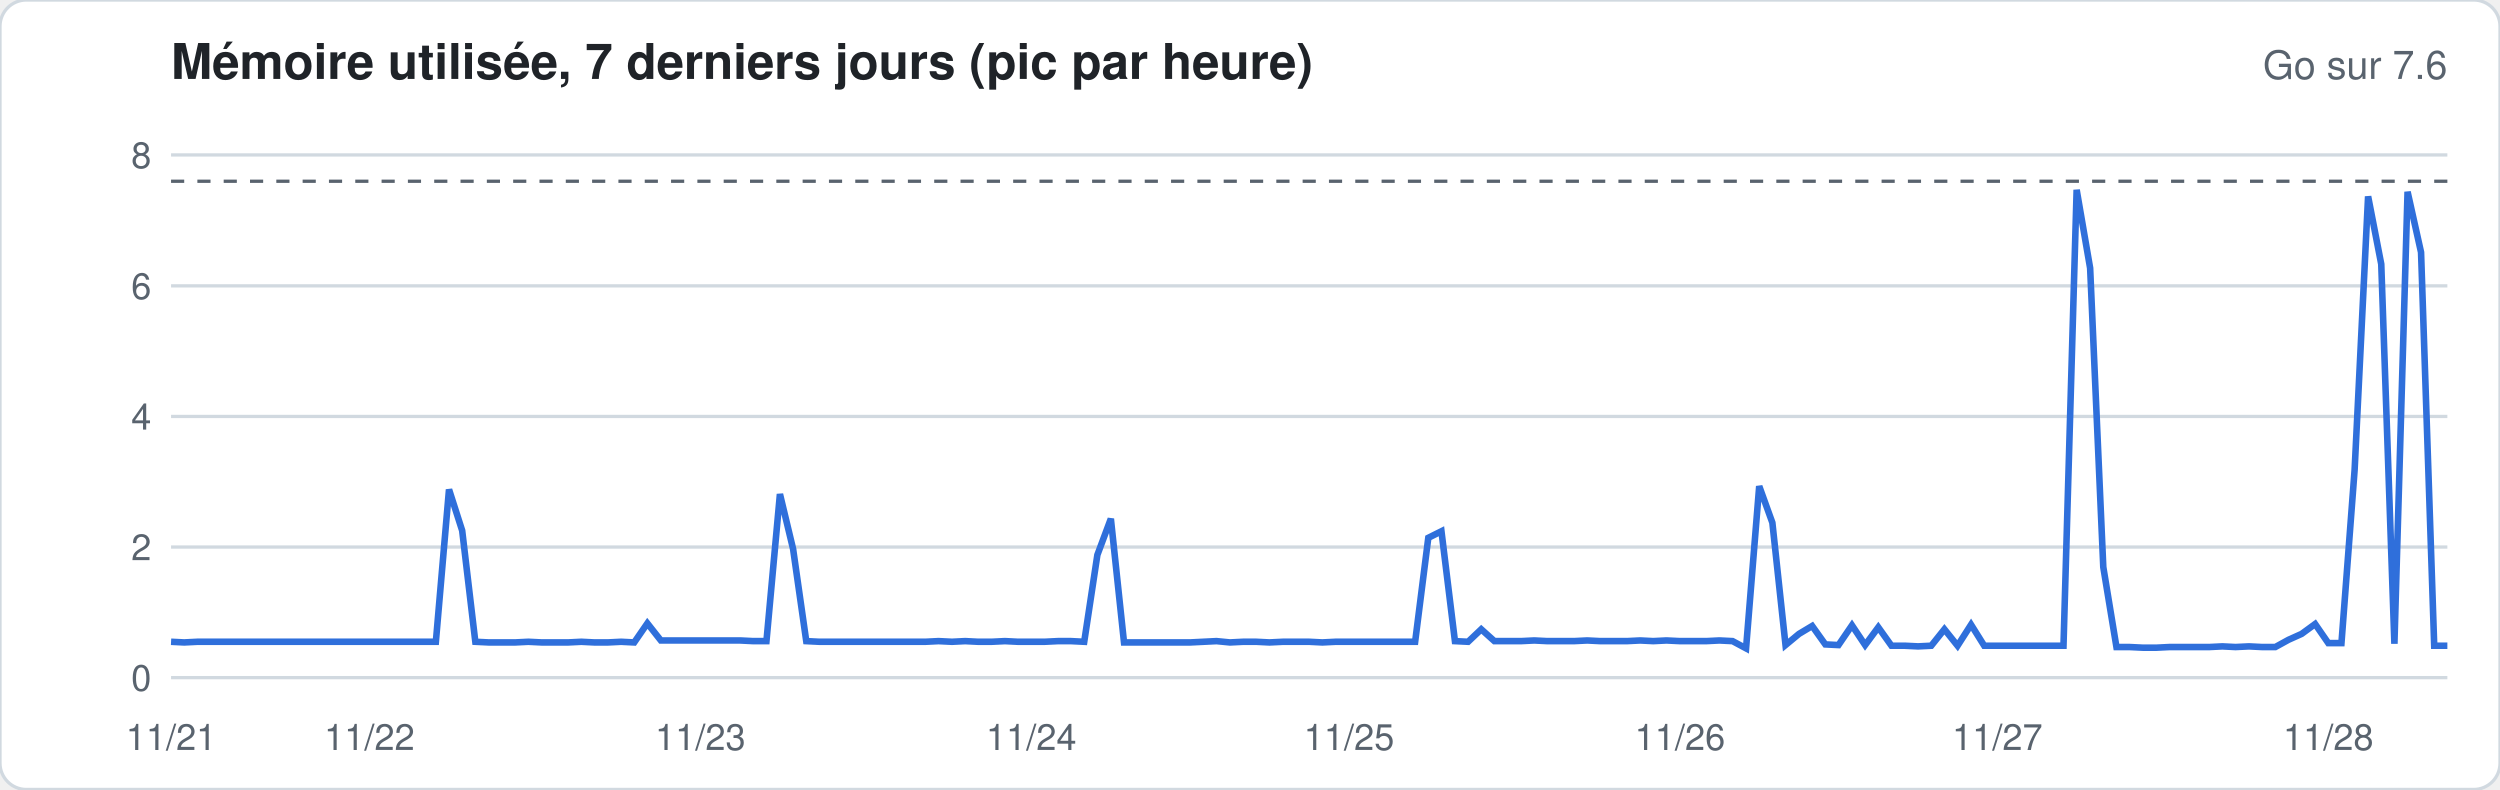
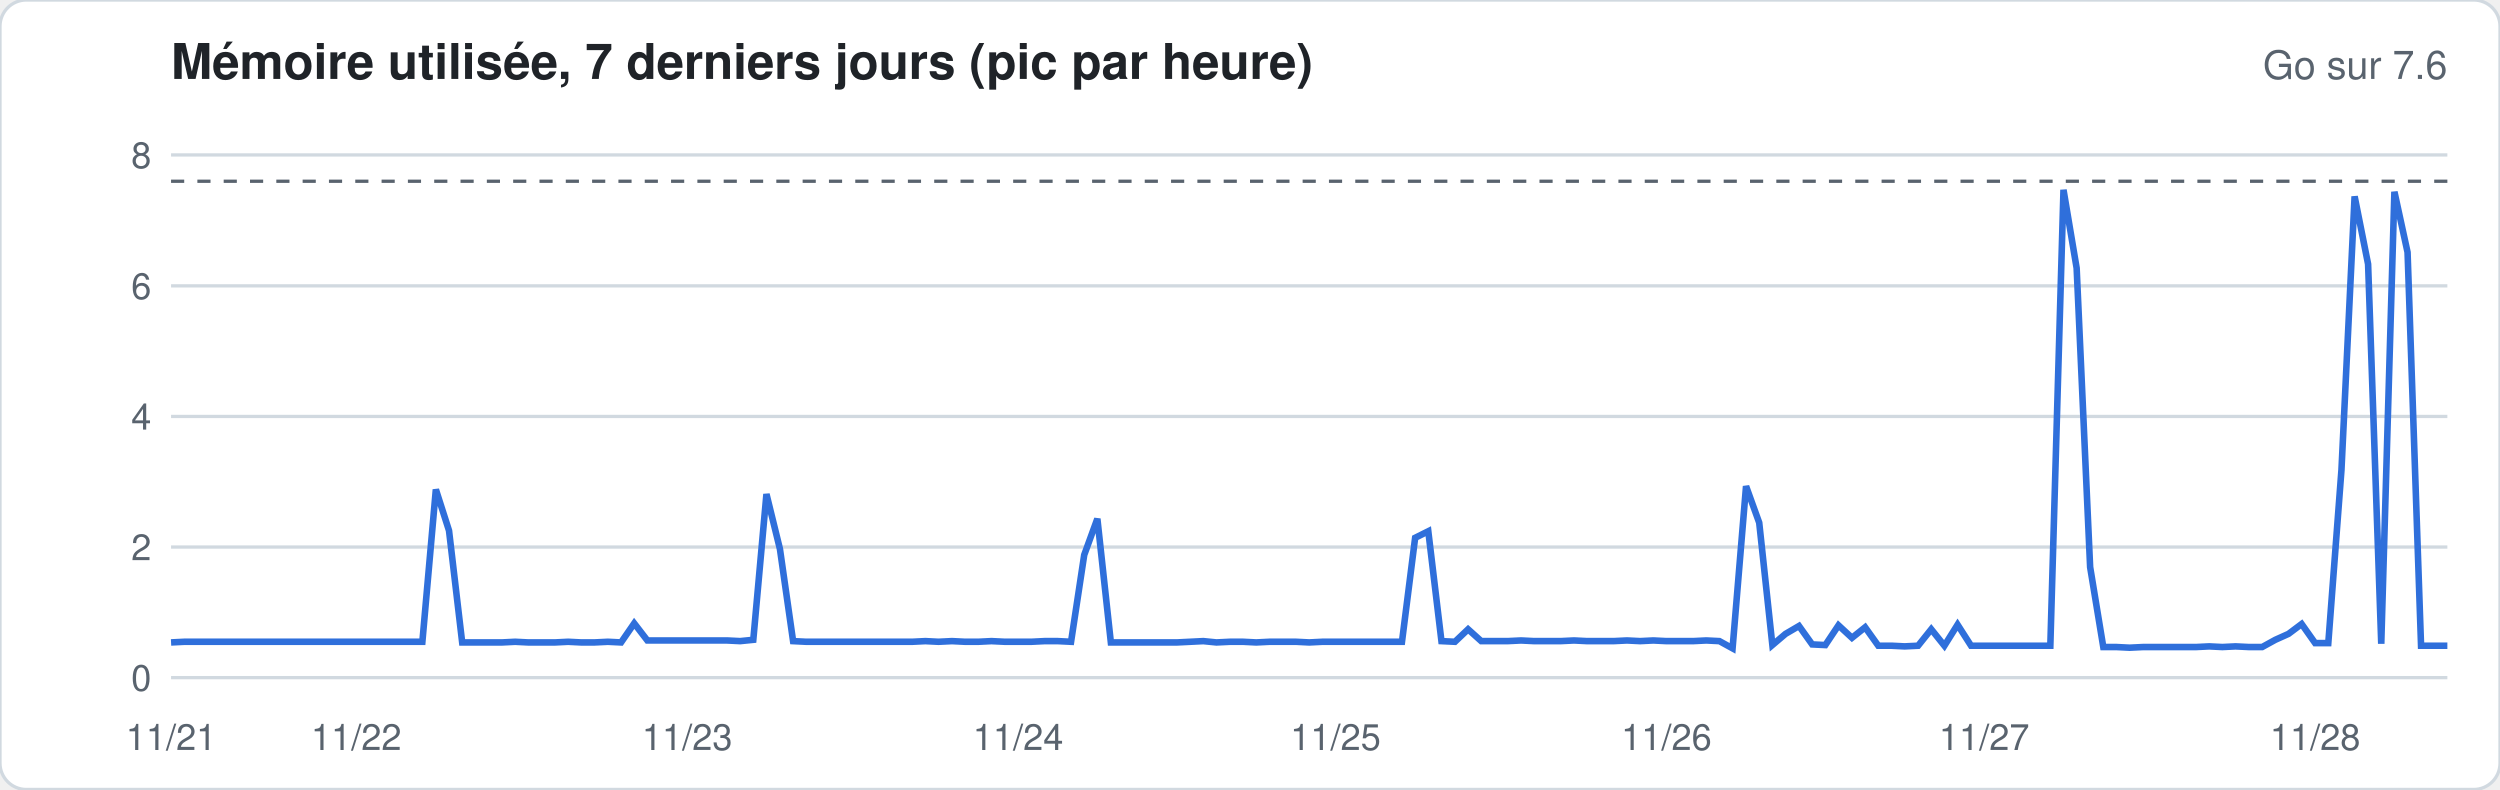
<svg xmlns="http://www.w3.org/2000/svg" width="760" height="240" viewBox="0 0 760 240" font-family="-apple-system,Segoe UI,Helvetica,Arial,sans-serif">
  <rect width="760" height="240" rx="8" fill="#ffffff" stroke="#d1d9e0" />
  <text x="52" y="24" font-size="15" font-weight="600" fill="#1f2328">Mémoire utilisée, 7 derniers jours (pic par heure)</text>
  <text x="744" y="24" font-size="12" fill="#59636e" text-anchor="end">Go sur 7.6</text>
  <line x1="52" x2="744" y1="206.0" y2="206.0" stroke="#d1d9e0" stroke-width="1" />
  <text x="46" y="210.0" font-size="11" fill="#59636e" text-anchor="end">0</text>
  <line x1="52" x2="744" y1="166.3" y2="166.3" stroke="#d1d9e0" stroke-width="1" />
  <text x="46" y="170.3" font-size="11" fill="#59636e" text-anchor="end">2</text>
  <line x1="52" x2="744" y1="126.6" y2="126.6" stroke="#d1d9e0" stroke-width="1" />
  <text x="46" y="130.6" font-size="11" fill="#59636e" text-anchor="end">4</text>
  <line x1="52" x2="744" y1="86.9" y2="86.9" stroke="#d1d9e0" stroke-width="1" />
  <text x="46" y="90.9" font-size="11" fill="#59636e" text-anchor="end">6</text>
  <line x1="52" x2="744" y1="47.1" y2="47.1" stroke="#d1d9e0" stroke-width="1" />
  <text x="46" y="51.1" font-size="11" fill="#59636e" text-anchor="end">8</text>
  <line x1="52" x2="744" y1="55.1" y2="55.1" stroke="#59636e" stroke-dasharray="4 4" />
-   <polyline fill="none" stroke="#2f6fdb" stroke-width="2" points="52.0,195.1 56.0,195.3 60.0,195.1 64.1,195.1 68.1,195.1 72.1,195.1 76.1,195.1 80.2,195.1 84.2,195.1 88.2,195.1 92.2,195.1 96.3,195.1 100.3,195.1 104.3,195.1 108.3,195.1 112.3,195.1 116.4,195.1 120.4,195.1 124.4,195.1 128.4,195.1 132.5,195.1 136.5,148.8 140.5,161.3 144.5,195.1 148.6,195.3 152.6,195.3 156.6,195.3 160.6,195.1 164.7,195.3 168.7,195.3 172.7,195.3 176.7,195.1 180.7,195.3 184.8,195.3 188.8,195.1 192.8,195.3 196.8,189.5 200.9,194.7 204.9,194.7 208.9,194.7 212.9,194.7 217.0,194.7 221.0,194.7 225.0,194.7 229.0,194.9 233.0,194.9 237.1,150.2 241.1,166.9 245.1,194.9 249.1,195.1 253.2,195.1 257.2,195.1 261.2,195.1 265.2,195.1 269.3,195.1 273.3,195.1 277.3,195.1 281.3,195.1 285.3,194.9 289.4,195.1 293.4,194.9 297.4,195.1 301.4,195.1 305.5,194.9 309.5,195.1 313.5,195.1 317.5,195.1 321.6,194.9 325.6,194.9 329.6,195.1 333.6,168.7 337.7,157.7 341.7,195.3 345.7,195.3 349.7,195.3 353.7,195.3 357.8,195.3 361.8,195.3 365.8,195.1 369.8,194.9 373.9,195.3 377.9,195.1 381.9,195.1 385.9,195.3 390.0,195.1 394.0,195.1 398.0,195.1 402.0,195.3 406.0,195.1 410.1,195.1 414.1,195.1 418.1,195.1 422.1,195.1 426.2,195.1 430.2,195.1 434.2,163.5 438.2,161.5 442.3,194.9 446.3,195.1 450.3,191.3 454.3,194.9 458.3,194.9 462.4,194.9 466.4,194.7 470.4,194.9 474.4,194.9 478.5,194.9 482.5,194.7 486.5,194.9 490.5,194.9 494.6,194.9 498.6,194.7 502.6,194.9 506.6,194.7 510.7,194.9 514.7,194.9 518.7,194.9 522.7,194.7 526.7,194.9 530.8,197.1 534.8,147.8 538.8,158.9 542.8,196.1 546.9,192.7 550.9,190.3 554.9,195.9 558.9,196.1 563.0,190.1 567.0,196.1 571.0,190.7 575.0,196.3 579.0,196.3 583.1,196.5 587.1,196.3 591.1,191.3 595.1,196.3 599.2,189.9 603.2,196.3 607.2,196.3 611.2,196.3 615.3,196.3 619.3,196.3 623.3,196.3 627.3,196.3 631.3,57.7 635.4,81.5 639.4,172.4 643.4,196.7 647.4,196.7 651.5,196.9 655.5,196.9 659.5,196.7 663.5,196.7 667.6,196.7 671.6,196.7 675.6,196.5 679.6,196.7 683.7,196.5 687.7,196.7 691.7,196.7 695.7,194.5 699.7,192.7 703.8,189.7 707.8,195.5 711.8,195.5 715.8,142.9 719.9,59.7 723.9,80.3 727.9,195.7 731.9,58.3 736.0,76.7 740.0,196.3 744.0,196.3" />
+   <polyline fill="none" stroke="#2f6fdb" stroke-width="2" points="52.0,195.3 56.0,195.1 60.0,195.1 64.1,195.1 68.1,195.1 72.1,195.1 76.1,195.1 80.2,195.1 84.2,195.1 88.2,195.1 92.2,195.1 96.3,195.1 100.3,195.1 104.3,195.1 108.3,195.1 112.3,195.1 116.4,195.1 120.4,195.1 124.4,195.1 128.4,195.1 132.5,148.8 136.5,161.3 140.5,195.3 144.5,195.3 148.6,195.3 152.6,195.3 156.6,195.1 160.6,195.3 164.7,195.3 168.7,195.3 172.7,195.1 176.7,195.3 180.7,195.3 184.8,195.1 188.8,195.3 192.8,189.5 196.8,194.7 200.9,194.7 204.9,194.7 208.9,194.7 212.9,194.7 217.0,194.7 221.0,194.7 225.0,194.9 229.0,194.5 233.0,150.2 237.1,166.9 241.1,194.9 245.1,195.1 249.1,195.1 253.2,195.1 257.2,195.1 261.2,195.1 265.2,195.1 269.3,195.1 273.3,195.1 277.3,195.1 281.3,194.9 285.3,195.1 289.4,194.9 293.4,195.1 297.4,195.1 301.4,194.9 305.5,195.1 309.5,195.1 313.5,195.1 317.5,194.9 321.6,194.9 325.6,195.1 329.6,168.7 333.6,157.7 337.7,195.3 341.7,195.3 345.7,195.3 349.7,195.3 353.7,195.3 357.8,195.3 361.8,195.1 365.8,194.9 369.8,195.3 373.9,195.1 377.9,195.1 381.9,195.3 385.9,195.1 390.0,195.1 394.0,195.1 398.0,195.3 402.0,195.1 406.0,195.1 410.1,195.1 414.1,195.1 418.1,195.1 422.1,195.1 426.2,195.1 430.2,163.5 434.2,161.5 438.2,194.9 442.3,195.1 446.3,191.3 450.3,194.9 454.3,194.9 458.3,194.9 462.4,194.7 466.4,194.9 470.4,194.9 474.4,194.9 478.5,194.7 482.5,194.9 486.5,194.9 490.5,194.9 494.6,194.7 498.6,194.9 502.6,194.7 506.6,194.9 510.7,194.9 514.7,194.9 518.7,194.7 522.7,194.9 526.7,197.1 530.8,147.8 534.8,158.9 538.8,196.1 542.8,192.7 546.9,190.3 550.9,195.9 554.9,196.1 558.9,190.1 563.0,193.9 567.0,190.7 571.0,196.3 575.0,196.3 579.0,196.5 583.1,196.3 587.1,191.3 591.1,196.3 595.1,189.9 599.2,196.3 603.2,196.3 607.2,196.3 611.2,196.3 615.3,196.3 619.3,196.3 623.3,196.3 627.3,57.7 631.3,81.5 635.4,172.4 639.4,196.7 643.4,196.7 647.4,196.9 651.5,196.7 655.5,196.7 659.5,196.7 663.5,196.7 667.6,196.7 671.6,196.5 675.6,196.7 679.6,196.5 683.7,196.7 687.7,196.7 691.7,194.5 695.7,192.7 699.7,189.7 703.8,195.5 707.8,195.5 711.8,142.9 715.8,59.7 719.9,80.3 723.9,195.7 727.9,58.3 731.9,76.7 736.0,196.3 740.0,196.3 744.0,196.3" />
  <text x="52.0" y="228" font-size="11" fill="#59636e" text-anchor="middle">11/21</text>
-   <text x="112.3" y="228" font-size="11" fill="#59636e" text-anchor="middle">11/22</text>
-   <text x="212.9" y="228" font-size="11" fill="#59636e" text-anchor="middle">11/23</text>
-   <text x="313.5" y="228" font-size="11" fill="#59636e" text-anchor="middle">11/24</text>
-   <text x="410.1" y="228" font-size="11" fill="#59636e" text-anchor="middle">11/25</text>
-   <text x="510.7" y="228" font-size="11" fill="#59636e" text-anchor="middle">11/26</text>
-   <text x="607.2" y="228" font-size="11" fill="#59636e" text-anchor="middle">11/27</text>
-   <text x="707.8" y="228" font-size="11" fill="#59636e" text-anchor="middle">11/28</text>
+   <text x="108.3" y="228" font-size="11" fill="#59636e" text-anchor="middle">11/22</text>
+   <text x="208.9" y="228" font-size="11" fill="#59636e" text-anchor="middle">11/23</text>
+   <text x="309.5" y="228" font-size="11" fill="#59636e" text-anchor="middle">11/24</text>
+   <text x="406.0" y="228" font-size="11" fill="#59636e" text-anchor="middle">11/25</text>
+   <text x="506.6" y="228" font-size="11" fill="#59636e" text-anchor="middle">11/26</text>
+   <text x="603.2" y="228" font-size="11" fill="#59636e" text-anchor="middle">11/27</text>
+   <text x="703.8" y="228" font-size="11" fill="#59636e" text-anchor="middle">11/28</text>
</svg>
